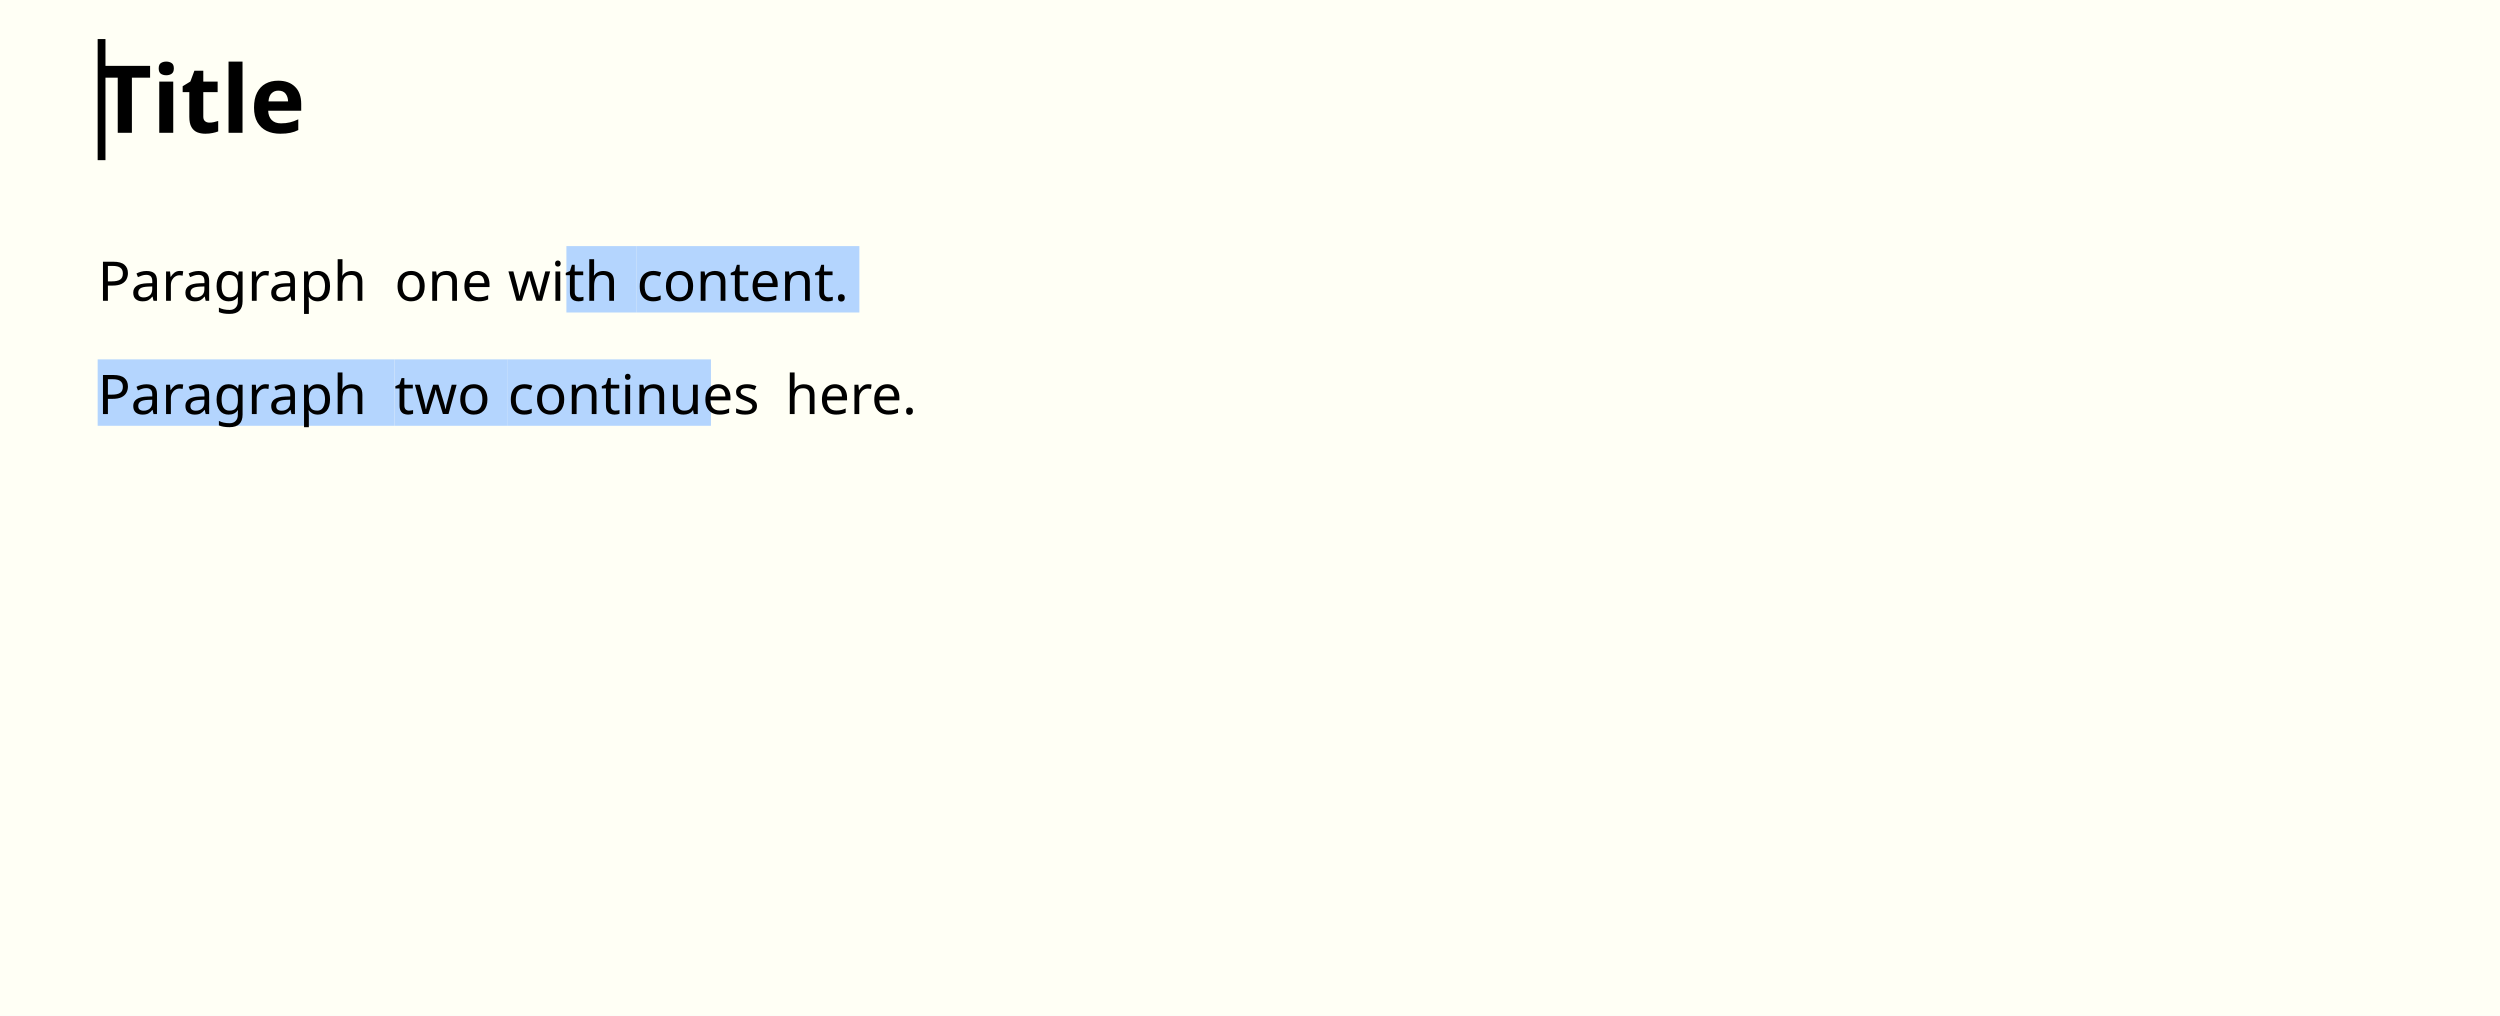
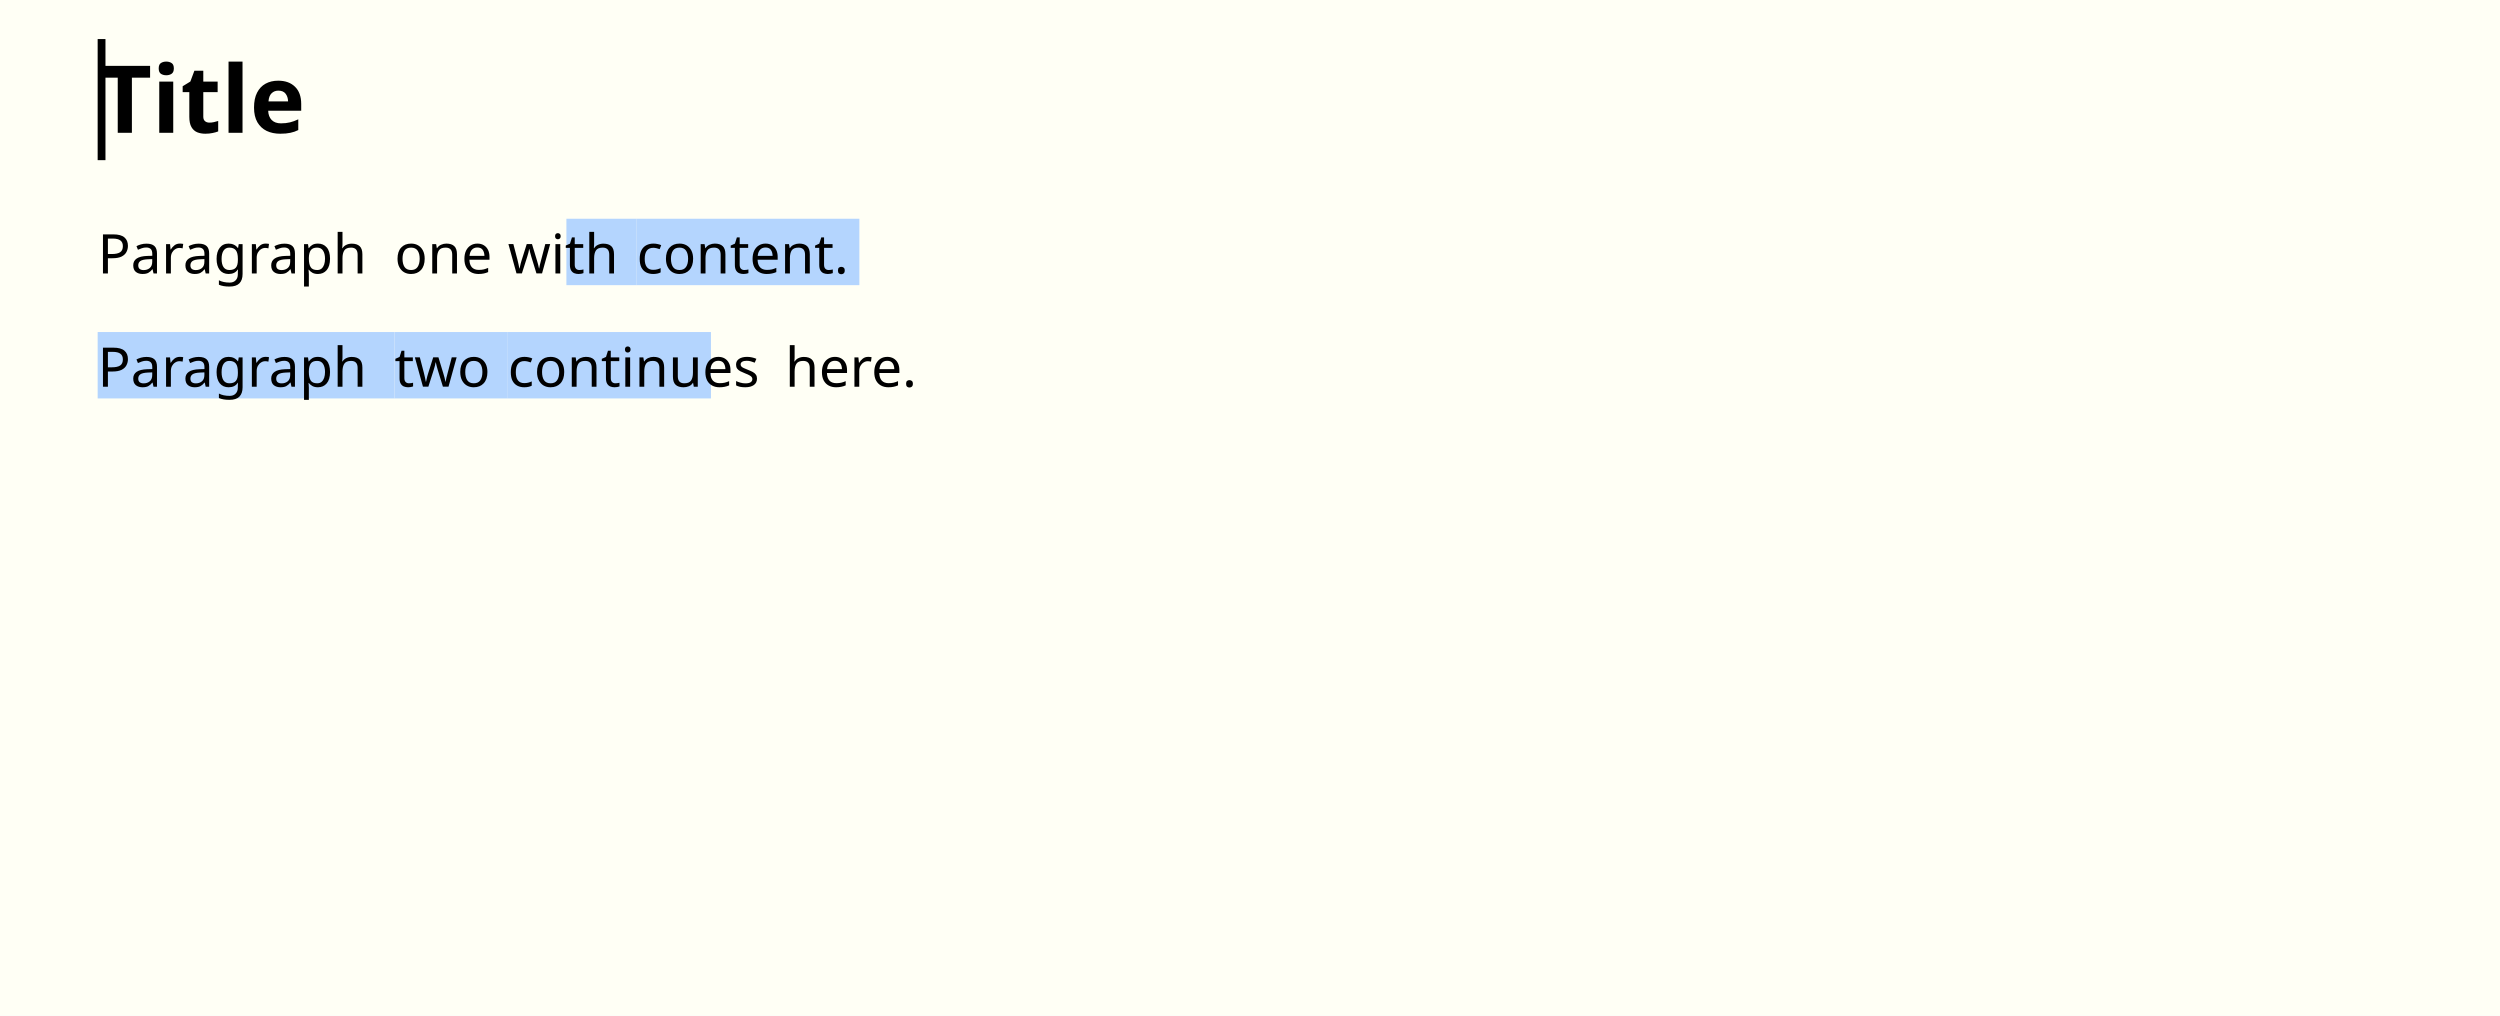
<svg xmlns="http://www.w3.org/2000/svg" width="640" height="260" viewBox="0 0 640 260">
  <style>
            @font-face { font-family: 'SnapshotSans'; font-weight: 500; font-style: normal; src: url('../NotoSans-Medium.ttf') format('truetype'); }
            @font-face { font-family: 'SnapshotSans'; font-weight: 700; font-style: normal; src: url('../NotoSans-Bold.ttf') format('truetype'); }
            @font-face { font-family: 'SnapshotSans'; font-weight: 500; font-style: italic; src: url('../NotoSans-MediumItalic.ttf') format('truetype'); }
            @font-face { font-family: 'SnapshotSans'; font-weight: 700; font-style: italic; src: url('../NotoSans-BoldItalic.ttf') format('truetype'); }
            </style>
  <rect width="640" height="260" fill="#ffffff" />
  <rect x="0" y="0" width="640" height="260" fill="#fffff5" />
  <defs>
    <clipPath id="clip-0-0-640-260">
      <rect x="0" y="0" width="640" height="260" />
    </clipPath>
  </defs>
  <text x="25" y="34" fill="#000000" font-family="SnapshotSans" font-size="24" font-weight="bold" font-style="normal" clip-path="url(#clip-0-0-640-260)">Title</text>
-   <text x="25" y="77" fill="#000000" font-family="SnapshotSans" font-size="14" font-weight="normal" font-style="normal" clip-path="url(#clip-0-0-640-260)">Paragraph </text>
-   <text x="101" y="77" fill="#000000" font-family="SnapshotSans" font-size="14" font-weight="normal" font-style="normal" clip-path="url(#clip-0-0-640-260)">one </text>
-   <rect x="145" y="63" width="18" height="17" fill="#b4d5fe" clip-path="url(#clip-0-0-640-260)" />
-   <text x="130" y="77" fill="#000000" font-family="SnapshotSans" font-size="14" font-weight="normal" font-style="normal" clip-path="url(#clip-0-0-640-260)">with </text>
-   <rect x="163" y="63" width="57" height="17" fill="#b4d5fe" clip-path="url(#clip-0-0-640-260)" />
-   <text x="163" y="77" fill="#000000" font-family="SnapshotSans" font-size="14" font-weight="normal" font-style="normal" clip-path="url(#clip-0-0-640-260)">content.</text>
-   <rect x="25" y="92" width="76" height="17" fill="#b4d5fe" clip-path="url(#clip-0-0-640-260)" />
-   <text x="25" y="106" fill="#000000" font-family="SnapshotSans" font-size="14" font-weight="normal" font-style="normal" clip-path="url(#clip-0-0-640-260)">Paragraph </text>
-   <rect x="101" y="92" width="29" height="17" fill="#b4d5fe" clip-path="url(#clip-0-0-640-260)" />
-   <text x="101" y="106" fill="#000000" font-family="SnapshotSans" font-size="14" font-weight="normal" font-style="normal" clip-path="url(#clip-0-0-640-260)">two </text>
-   <rect x="130" y="92" width="52" height="17" fill="#b4d5fe" clip-path="url(#clip-0-0-640-260)" />
-   <text x="130" y="106" fill="#000000" font-family="SnapshotSans" font-size="14" font-weight="normal" font-style="normal" clip-path="url(#clip-0-0-640-260)">continues </text>
-   <text x="201" y="106" fill="#000000" font-family="SnapshotSans" font-size="14" font-weight="normal" font-style="normal" clip-path="url(#clip-0-0-640-260)">here.</text>
+   <text x="25" y="70" fill="#000000" font-family="SnapshotSans" font-size="14" font-weight="normal" font-style="normal" clip-path="url(#clip-0-0-640-260)">Paragraph </text>
+   <text x="101" y="70" fill="#000000" font-family="SnapshotSans" font-size="14" font-weight="normal" font-style="normal" clip-path="url(#clip-0-0-640-260)">one </text>
+   <rect x="145" y="56" width="18" height="17" fill="#b4d5fe" clip-path="url(#clip-0-0-640-260)" />
+   <text x="130" y="70" fill="#000000" font-family="SnapshotSans" font-size="14" font-weight="normal" font-style="normal" clip-path="url(#clip-0-0-640-260)">with </text>
+   <rect x="163" y="56" width="57" height="17" fill="#b4d5fe" clip-path="url(#clip-0-0-640-260)" />
+   <text x="163" y="70" fill="#000000" font-family="SnapshotSans" font-size="14" font-weight="normal" font-style="normal" clip-path="url(#clip-0-0-640-260)">content.</text>
+   <rect x="25" y="85" width="76" height="17" fill="#b4d5fe" clip-path="url(#clip-0-0-640-260)" />
+   <text x="25" y="99" fill="#000000" font-family="SnapshotSans" font-size="14" font-weight="normal" font-style="normal" clip-path="url(#clip-0-0-640-260)">Paragraph </text>
+   <rect x="101" y="85" width="29" height="17" fill="#b4d5fe" clip-path="url(#clip-0-0-640-260)" />
+   <text x="101" y="99" fill="#000000" font-family="SnapshotSans" font-size="14" font-weight="normal" font-style="normal" clip-path="url(#clip-0-0-640-260)">two </text>
+   <rect x="130" y="85" width="52" height="17" fill="#b4d5fe" clip-path="url(#clip-0-0-640-260)" />
+   <text x="130" y="99" fill="#000000" font-family="SnapshotSans" font-size="14" font-weight="normal" font-style="normal" clip-path="url(#clip-0-0-640-260)">continues </text>
+   <text x="201" y="99" fill="#000000" font-family="SnapshotSans" font-size="14" font-weight="normal" font-style="normal" clip-path="url(#clip-0-0-640-260)">here.</text>
  <rect x="25" y="10" width="2" height="31" fill="#000000" clip-path="url(#clip-0-0-640-260)" />
</svg>
